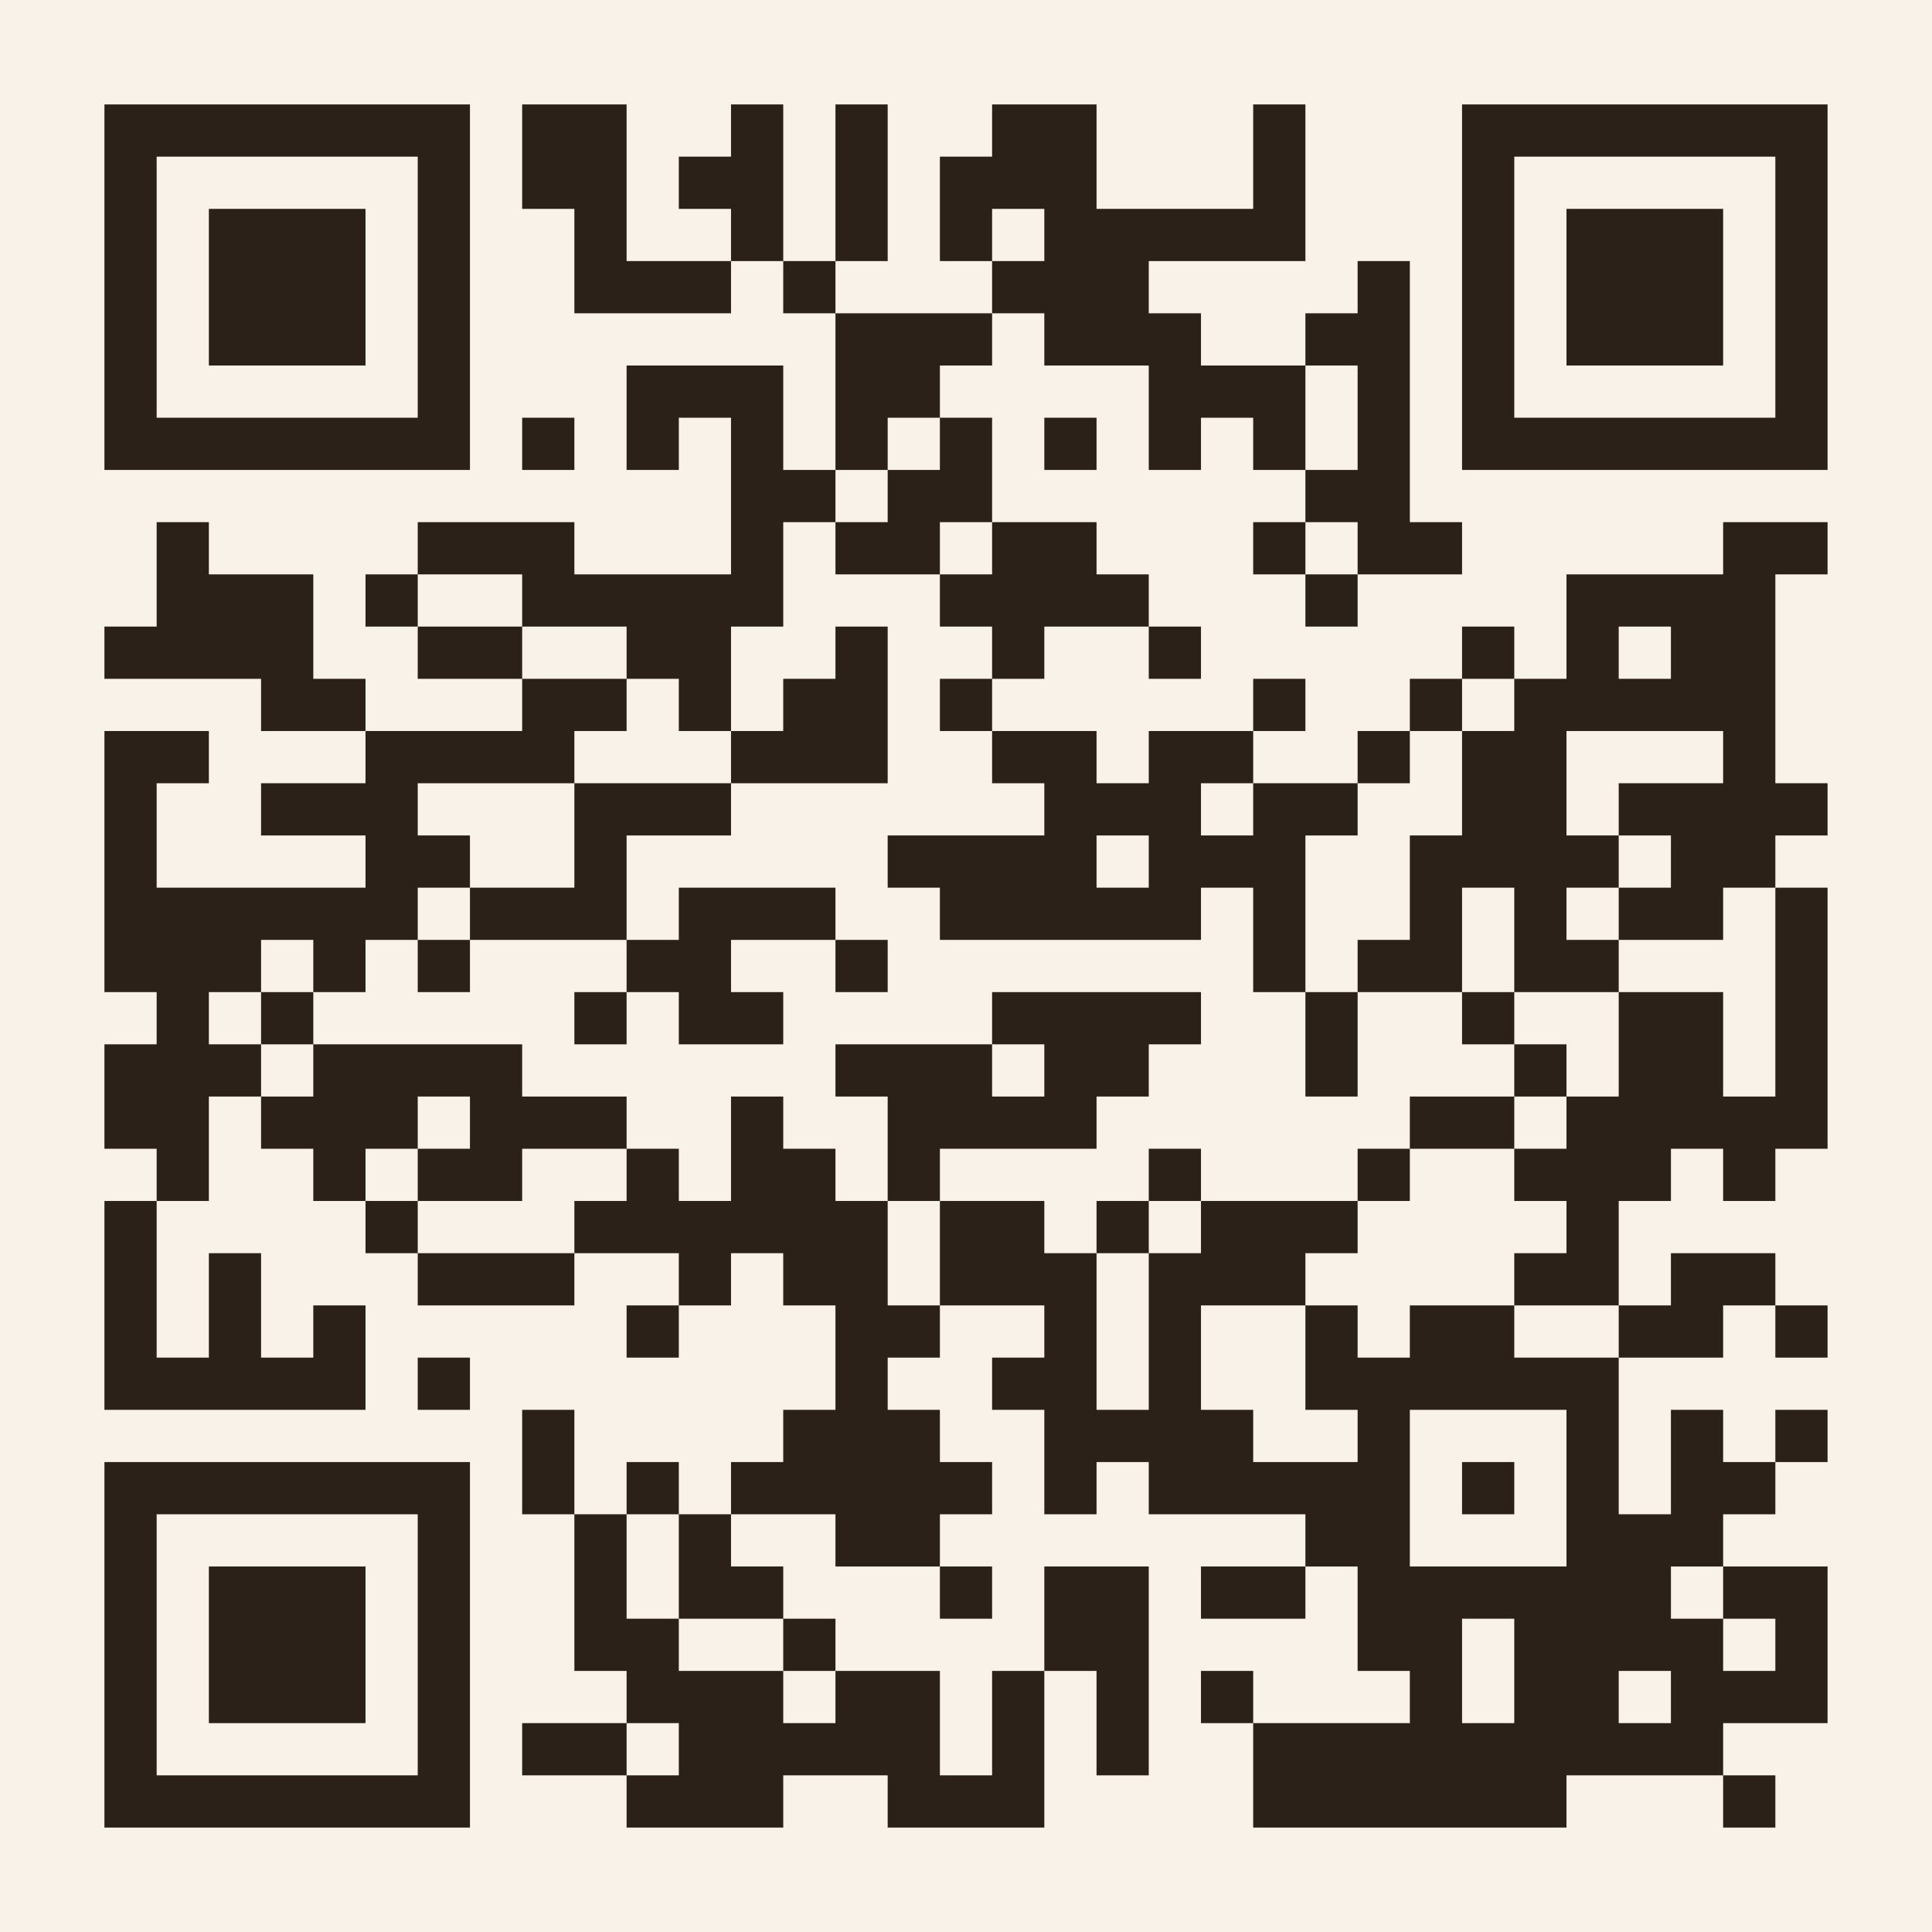
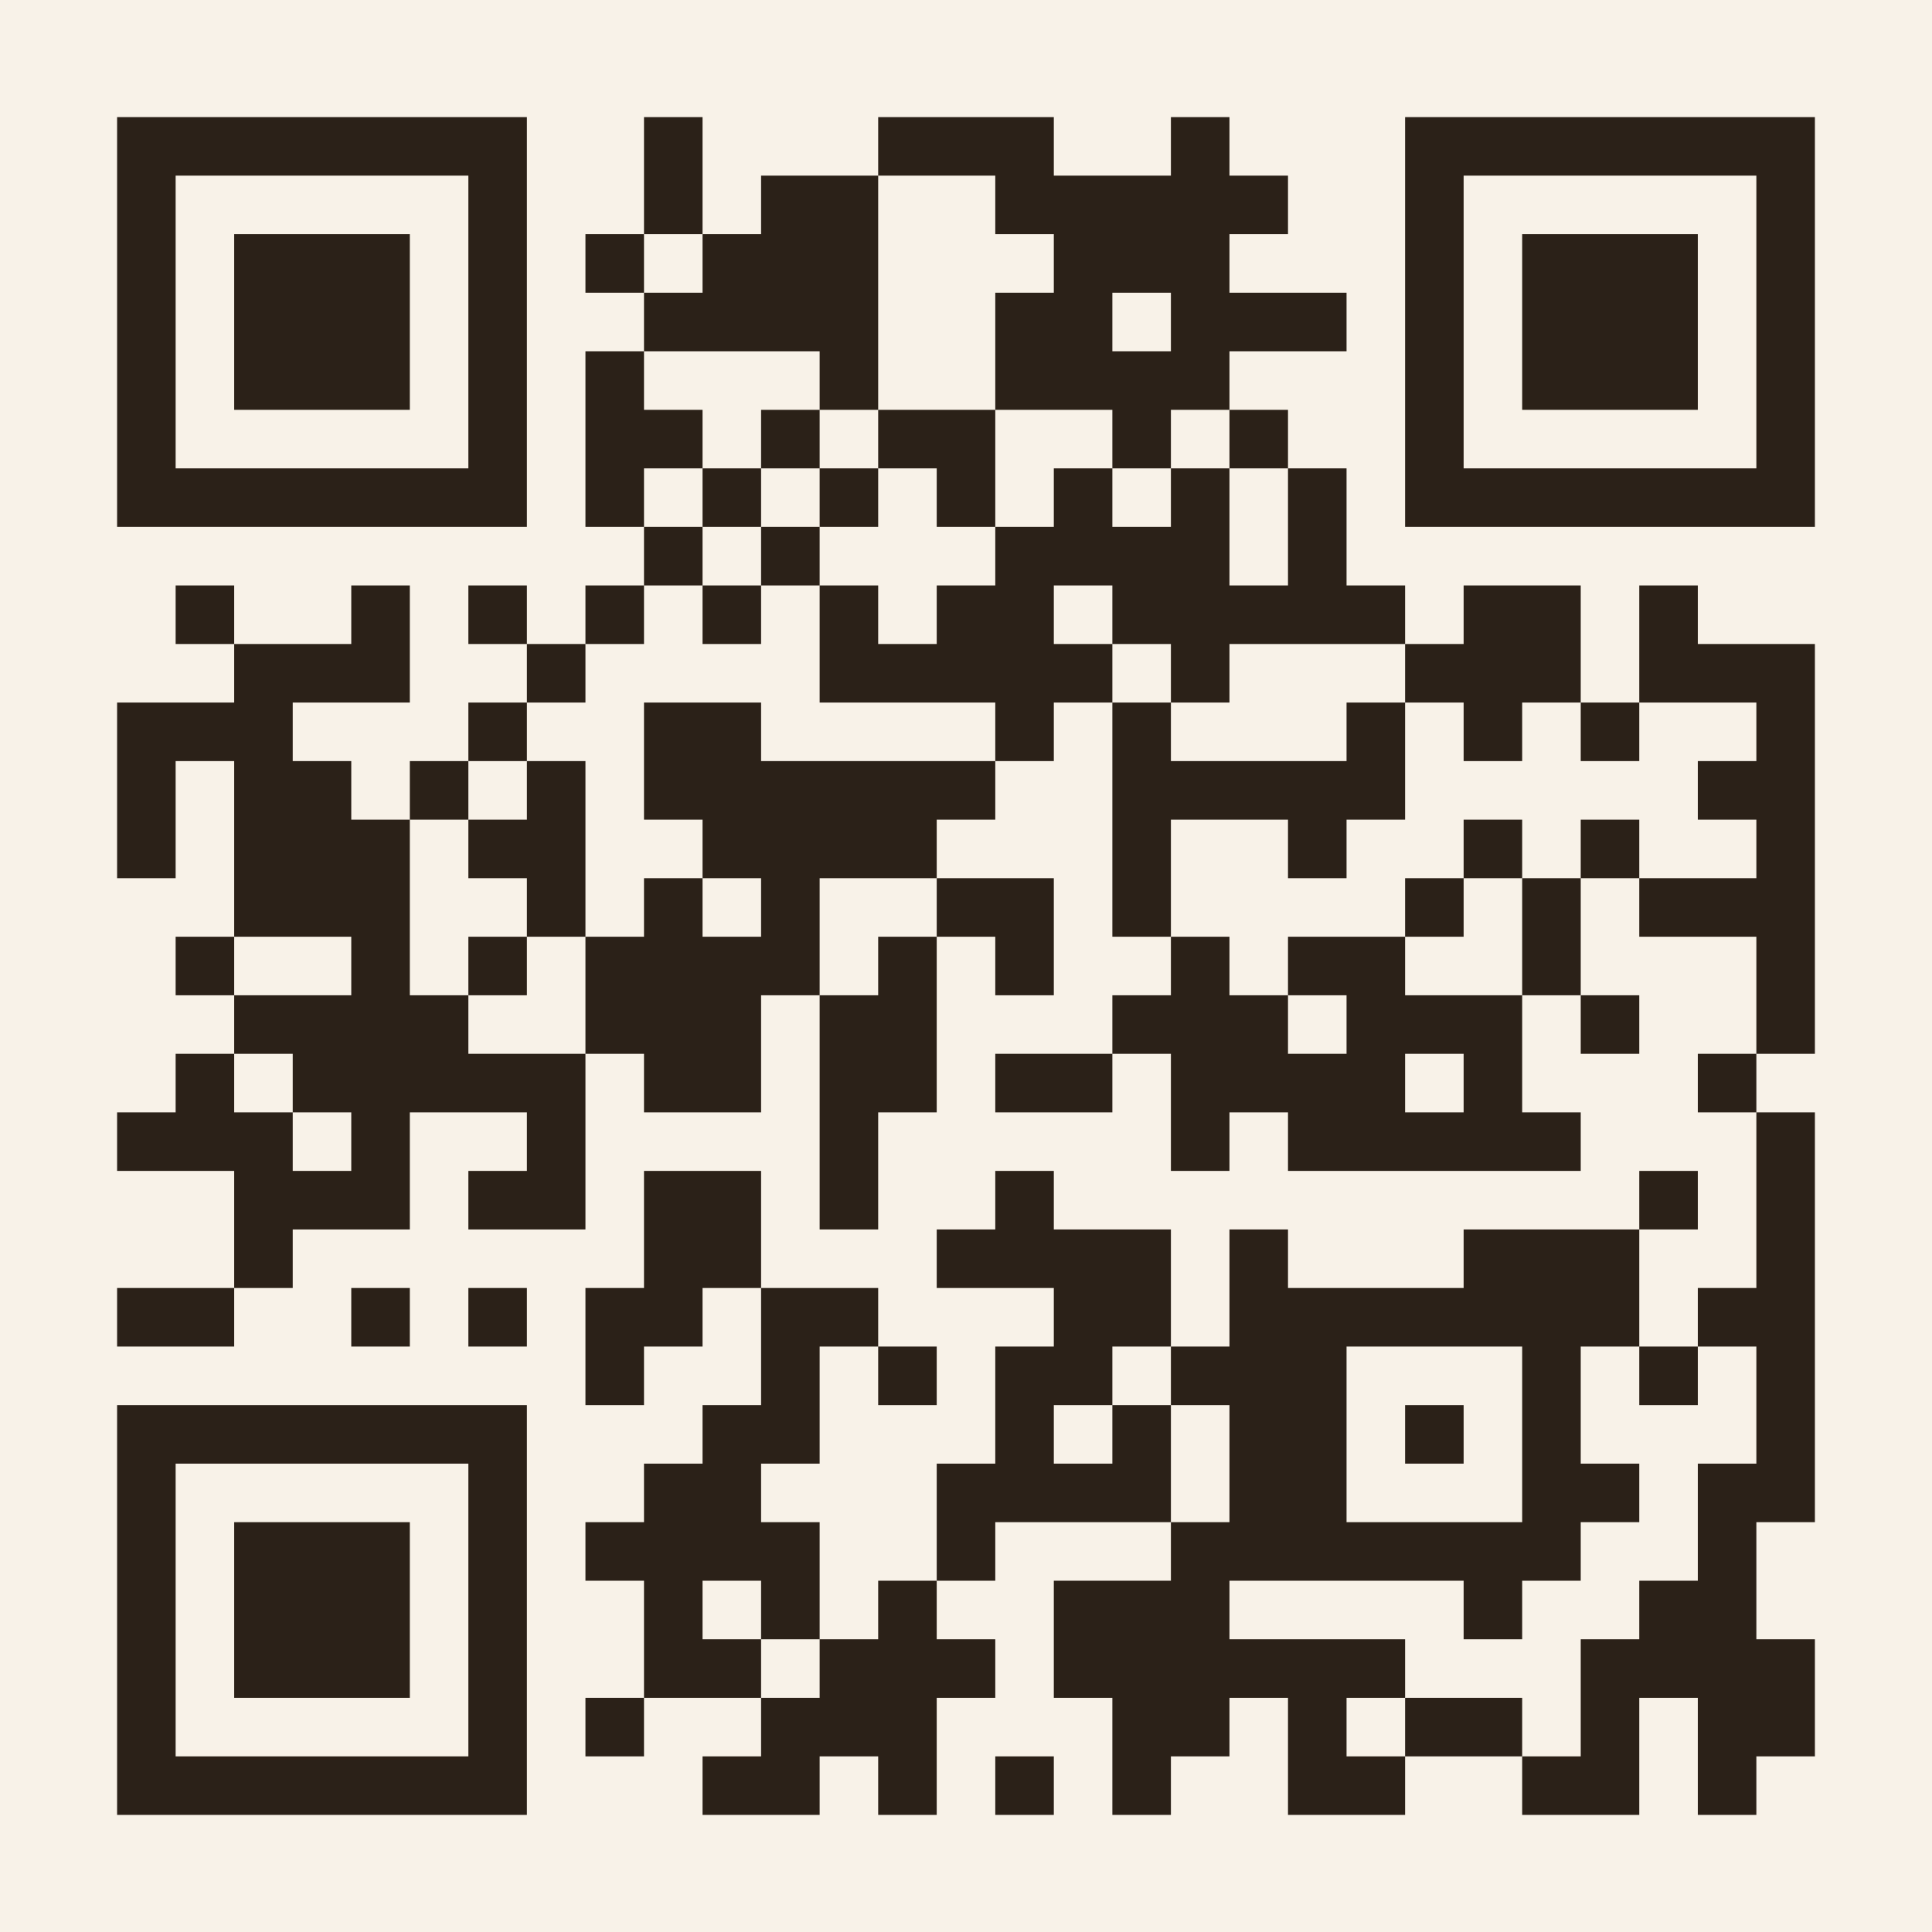
- <svg xmlns="http://www.w3.org/2000/svg" width="370" height="370" class="segno">
+ <svg xmlns="http://www.w3.org/2000/svg" width="330" height="330" class="segno">
  <g transform="scale(10)">
-     <path fill="#f8f2e8" d="M0 0h37v37h-37z" />
-     <path class="qrline" stroke="#2b2118" d="M2 2.5h7m1 0h2m2 0h1m1 0h1m2 0h2m3 0h1m3 0h7m-33 1h1m5 0h1m1 0h2m1 0h2m1 0h1m1 0h3m3 0h1m3 0h1m5 0h1m-33 1h1m1 0h3m1 0h1m2 0h1m2 0h1m1 0h1m1 0h1m1 0h5m3 0h1m1 0h3m1 0h1m-33 1h1m1 0h3m1 0h1m2 0h3m1 0h1m3 0h3m4 0h1m1 0h1m1 0h3m1 0h1m-33 1h1m1 0h3m1 0h1m7 0h3m1 0h3m2 0h2m1 0h1m1 0h3m1 0h1m-33 1h1m5 0h1m3 0h3m1 0h2m4 0h3m1 0h1m1 0h1m5 0h1m-33 1h7m1 0h1m1 0h1m1 0h1m1 0h1m1 0h1m1 0h1m1 0h1m1 0h1m1 0h1m1 0h7m-21 1h2m1 0h2m6 0h2m-24 1h1m4 0h3m3 0h1m1 0h2m1 0h2m3 0h1m1 0h2m5 0h2m-32 1h3m1 0h1m2 0h5m3 0h4m3 0h1m4 0h4m-32 1h4m2 0h2m2 0h2m2 0h1m2 0h1m2 0h1m5 0h1m1 0h1m1 0h2m-29 1h2m3 0h2m1 0h1m1 0h2m1 0h1m5 0h1m2 0h1m1 0h5m-32 1h2m3 0h4m3 0h3m2 0h2m1 0h2m2 0h1m1 0h2m3 0h1m-32 1h1m2 0h3m3 0h3m6 0h3m1 0h2m2 0h2m1 0h4m-33 1h1m4 0h2m2 0h1m5 0h4m1 0h3m2 0h4m1 0h2m-32 1h6m1 0h3m1 0h3m2 0h5m1 0h1m2 0h1m1 0h1m1 0h2m1 0h1m-33 1h3m1 0h1m1 0h1m3 0h2m2 0h1m7 0h1m1 0h2m1 0h2m3 0h1m-32 1h1m1 0h1m5 0h1m1 0h2m4 0h4m2 0h1m2 0h1m2 0h2m1 0h1m-33 1h3m1 0h4m6 0h3m1 0h2m3 0h1m3 0h1m1 0h2m1 0h1m-33 1h2m1 0h3m1 0h3m2 0h1m2 0h4m6 0h2m1 0h5m-32 1h1m2 0h1m1 0h2m2 0h1m1 0h2m1 0h1m4 0h1m3 0h1m2 0h3m1 0h1m-32 1h1m4 0h1m3 0h6m1 0h2m1 0h1m1 0h3m4 0h1m-29 1h1m1 0h1m3 0h3m2 0h1m1 0h2m1 0h3m1 0h3m4 0h2m1 0h2m-32 1h1m1 0h1m1 0h1m5 0h1m3 0h2m2 0h1m1 0h1m2 0h1m1 0h2m2 0h2m1 0h1m-33 1h5m1 0h1m7 0h1m2 0h2m1 0h1m2 0h6m-21 1h1m4 0h3m2 0h4m2 0h1m3 0h1m1 0h1m1 0h1m-33 1h7m1 0h1m1 0h1m1 0h5m1 0h1m1 0h5m1 0h1m1 0h1m1 0h2m-32 1h1m5 0h1m2 0h1m1 0h1m2 0h2m7 0h2m3 0h3m-31 1h1m1 0h3m1 0h1m2 0h1m1 0h2m3 0h1m1 0h2m1 0h2m1 0h6m1 0h2m-33 1h1m1 0h3m1 0h1m2 0h2m2 0h1m4 0h2m4 0h2m1 0h4m1 0h1m-33 1h1m1 0h3m1 0h1m3 0h3m1 0h2m1 0h1m1 0h1m1 0h1m3 0h1m1 0h2m1 0h3m-33 1h1m5 0h1m1 0h2m1 0h5m1 0h1m1 0h1m2 0h9m-31 1h7m3 0h3m2 0h3m4 0h6m3 0h1" />
+     <path fill="#f8f2e8" d="M0 0h33v33h-33z" />
+     <path class="qrline" stroke="#2b2118" d="M2 2.5h7m2 0h1m3 0h3m2 0h1m3 0h7m-29 1h1m5 0h1m2 0h1m1 0h2m2 0h5m2 0h1m5 0h1m-29 1h1m1 0h3m1 0h1m1 0h1m1 0h3m3 0h3m3 0h1m1 0h3m1 0h1m-29 1h1m1 0h3m1 0h1m2 0h4m2 0h2m1 0h3m1 0h1m1 0h3m1 0h1m-29 1h1m1 0h3m1 0h1m1 0h1m3 0h1m2 0h4m3 0h1m1 0h3m1 0h1m-29 1h1m5 0h1m1 0h2m1 0h1m1 0h2m2 0h1m1 0h1m2 0h1m5 0h1m-29 1h7m1 0h1m1 0h1m1 0h1m1 0h1m1 0h1m1 0h1m1 0h1m1 0h7m-20 1h1m1 0h1m3 0h4m1 0h1m-20 1h1m2 0h1m1 0h1m1 0h1m1 0h1m1 0h1m1 0h2m1 0h5m1 0h2m1 0h1m-25 1h3m2 0h1m4 0h5m1 0h1m3 0h3m1 0h3m-29 1h3m3 0h1m2 0h2m4 0h1m1 0h1m3 0h1m1 0h1m1 0h1m2 0h1m-29 1h1m1 0h2m1 0h1m1 0h1m1 0h6m2 0h5m5 0h2m-29 1h1m1 0h3m1 0h2m2 0h4m3 0h1m2 0h1m2 0h1m1 0h1m2 0h1m-27 1h3m2 0h1m1 0h1m1 0h1m2 0h2m1 0h1m4 0h1m1 0h1m1 0h3m-28 1h1m2 0h1m1 0h1m1 0h4m1 0h1m1 0h1m2 0h1m1 0h2m2 0h1m3 0h1m-27 1h4m2 0h3m1 0h2m3 0h3m1 0h3m1 0h1m2 0h1m-28 1h1m1 0h5m1 0h2m1 0h2m1 0h2m1 0h4m1 0h1m3 0h1m-28 1h3m1 0h1m2 0h1m4 0h1m5 0h1m1 0h5m3 0h1m-27 1h3m1 0h2m1 0h2m1 0h1m2 0h1m10 0h1m1 0h1m-27 1h1m6 0h2m3 0h4m1 0h1m3 0h3m2 0h1m-29 1h2m2 0h1m1 0h1m1 0h2m1 0h2m3 0h2m1 0h7m1 0h2m-21 1h1m2 0h1m1 0h1m1 0h2m1 0h3m3 0h1m1 0h1m1 0h1m-29 1h7m3 0h2m3 0h1m1 0h1m1 0h2m1 0h1m1 0h1m3 0h1m-29 1h1m5 0h1m2 0h2m3 0h4m1 0h2m3 0h2m1 0h2m-29 1h1m1 0h3m1 0h1m1 0h4m2 0h1m3 0h7m2 0h1m-28 1h1m1 0h3m1 0h1m2 0h1m1 0h1m1 0h1m2 0h3m4 0h1m2 0h2m-28 1h1m1 0h3m1 0h1m2 0h2m1 0h3m1 0h6m3 0h4m-29 1h1m5 0h1m1 0h1m2 0h3m3 0h2m1 0h1m1 0h2m1 0h1m1 0h2m-29 1h7m3 0h2m1 0h1m1 0h1m1 0h1m2 0h2m2 0h2m1 0h1" />
  </g>
</svg>
